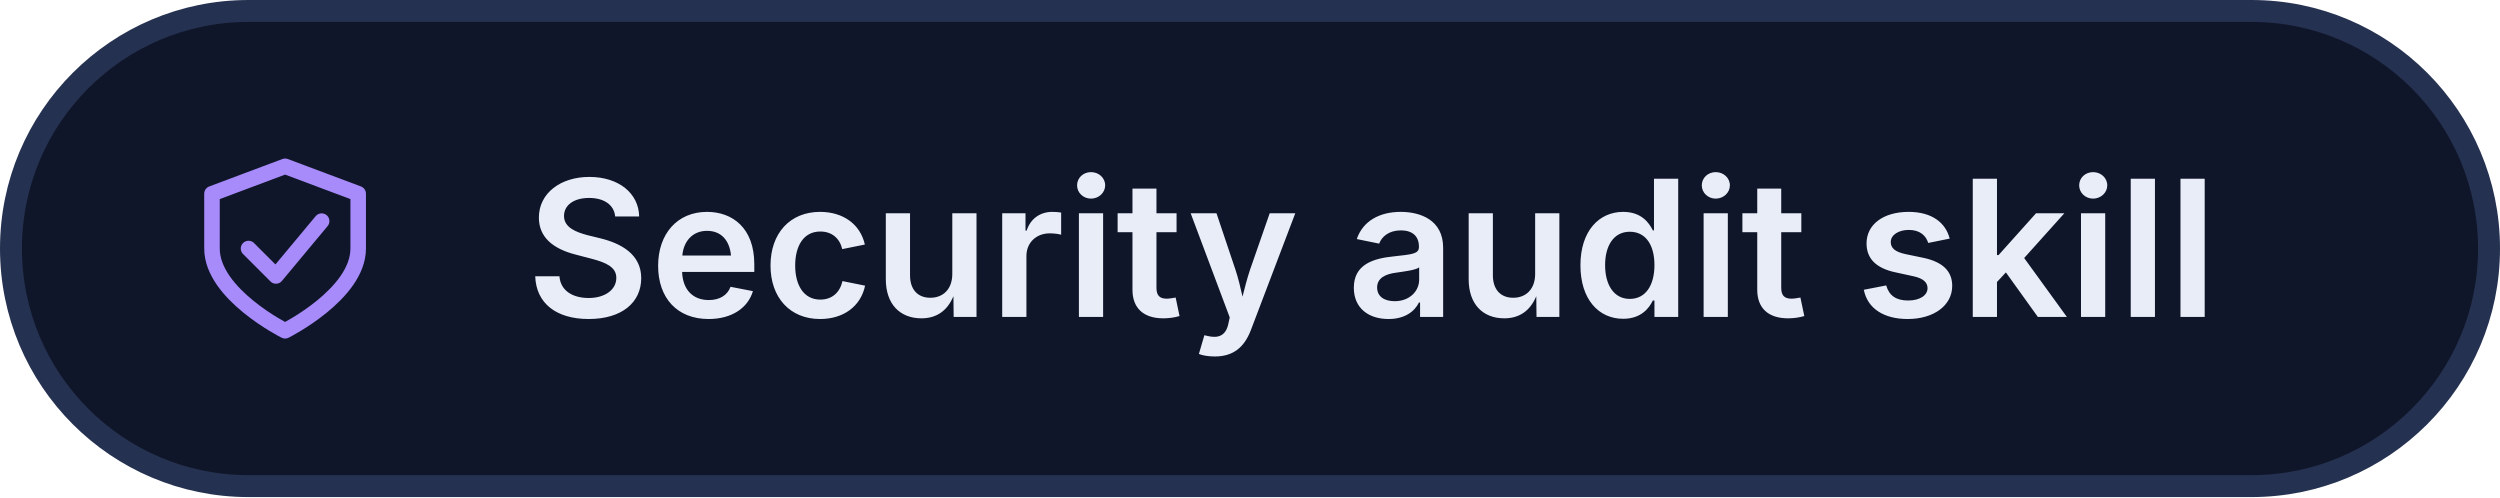
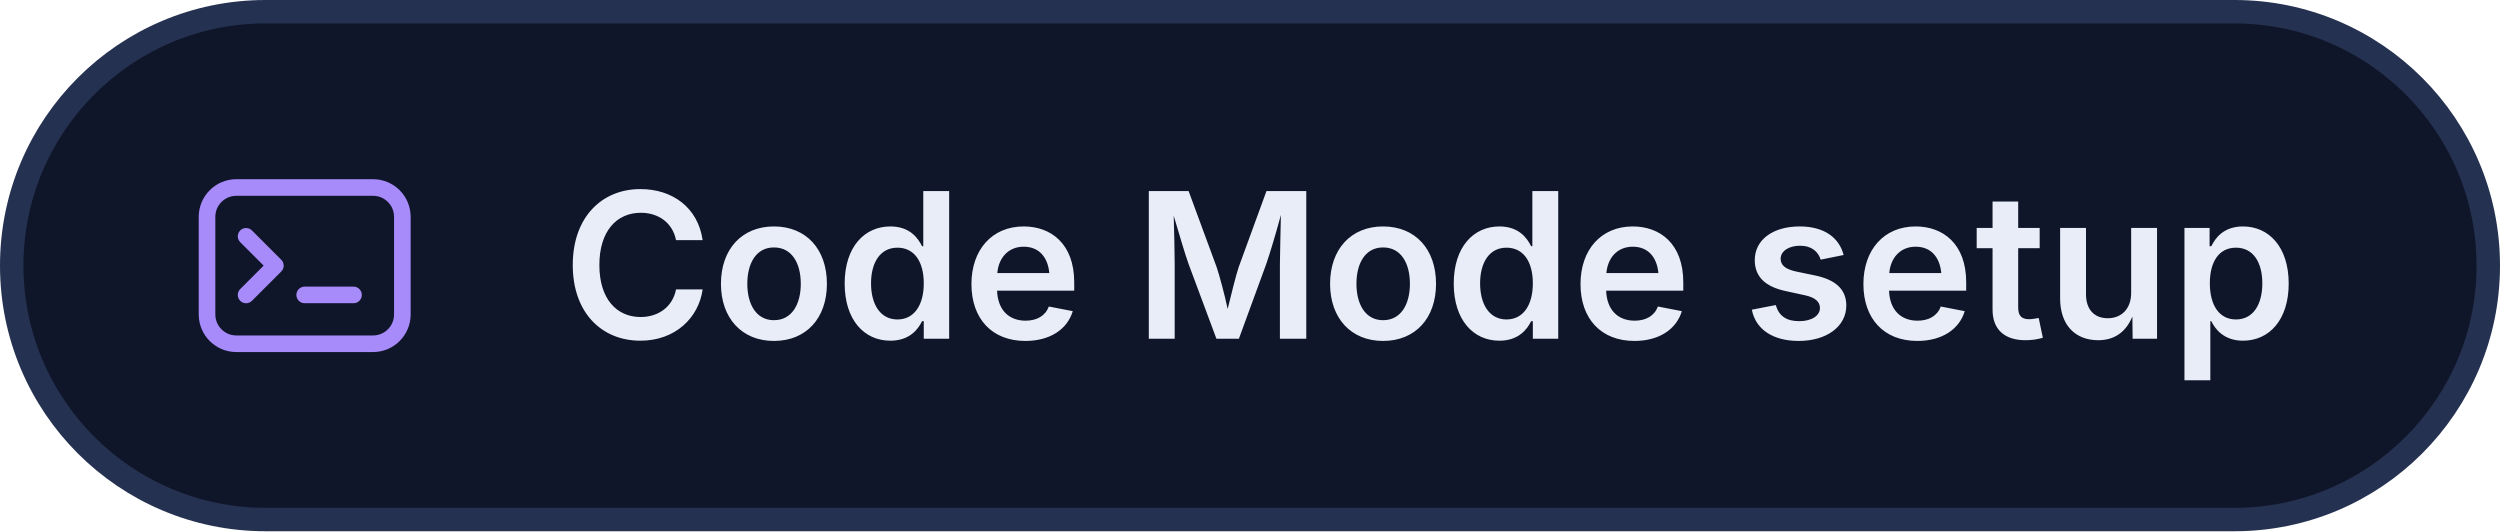
- <svg xmlns="http://www.w3.org/2000/svg" width="171" height="34" viewBox="0 0 171 34" role="img" aria-label="Security audit skill" data-readme-component="button">
+ <svg xmlns="http://www.w3.org/2000/svg" width="160" height="34" viewBox="0 0 160 34" role="img" aria-label="Code Mode setup" data-readme-component="button">
  <defs>
    <linearGradient id="kb" x2="1" y2="0">
      <stop stop-color="#0284c7" />
      <stop offset=".55" stop-color="#0891b2" />
      <stop offset="1" stop-color="#14b8a6" />
    </linearGradient>
    <linearGradient id="kbd" x2="1" y2="1">
      <stop stop-color="#0284c7" />
      <stop offset=".55" stop-color="#0891b2" />
      <stop offset="1" stop-color="#14b8a6" />
    </linearGradient>
  </defs>
  <style>text{font-family:'Segoe UI',-apple-system,BlinkMacSystemFont,'Helvetica Neue',Inter,Arial,sans-serif}@media (prefers-reduced-motion:reduce){*{animation:none!important}}</style>
  <clipPath id="pill">
-     <rect width="171" height="34" rx="17" />
+     <rect width="160" height="34" rx="17" />
  </clipPath>
-   <rect x=".75" y=".75" width="169.5" height="32.5" rx="16.25" fill="#10162a" stroke="#253150" stroke-width="1.5" />
-   <path d="M17 33.25h137" stroke="url(#kb)" stroke-width="1.5" opacity=".7" />
+   <rect x=".75" y=".75" width="158.5" height="32.5" rx="16.25" fill="#10162a" stroke="#253150" stroke-width="1.5" />
+   <path d="M17 33.25h126" stroke="url(#kb)" stroke-width="1.5" opacity=".7" />
  <g transform="translate(12 9.5) scale(0.625)" fill="none" stroke="#a78bfa" stroke-width="1.7" stroke-linecap="round" stroke-linejoin="round">
-     <path d="m12 3 8 3v6c0 5-8 9-8 9s-8-4-8-9V6Z" />
-     <path d="m8 12 3 3 5-6" />
+     <rect x="2" y="4" width="20" height="16" rx="3" />
+     <path d="m6 9 3 3-3 3m6 0h5" />
  </g>
-   <text x="36" y="21.68" font-size="13" font-weight="600" fill="#e8edf7" text-anchor="start">Security audit skill</text>
+   <text x="36" y="21.68" font-size="13" font-weight="600" fill="#e8edf7" text-anchor="start">Code Mode setup</text>
</svg>
